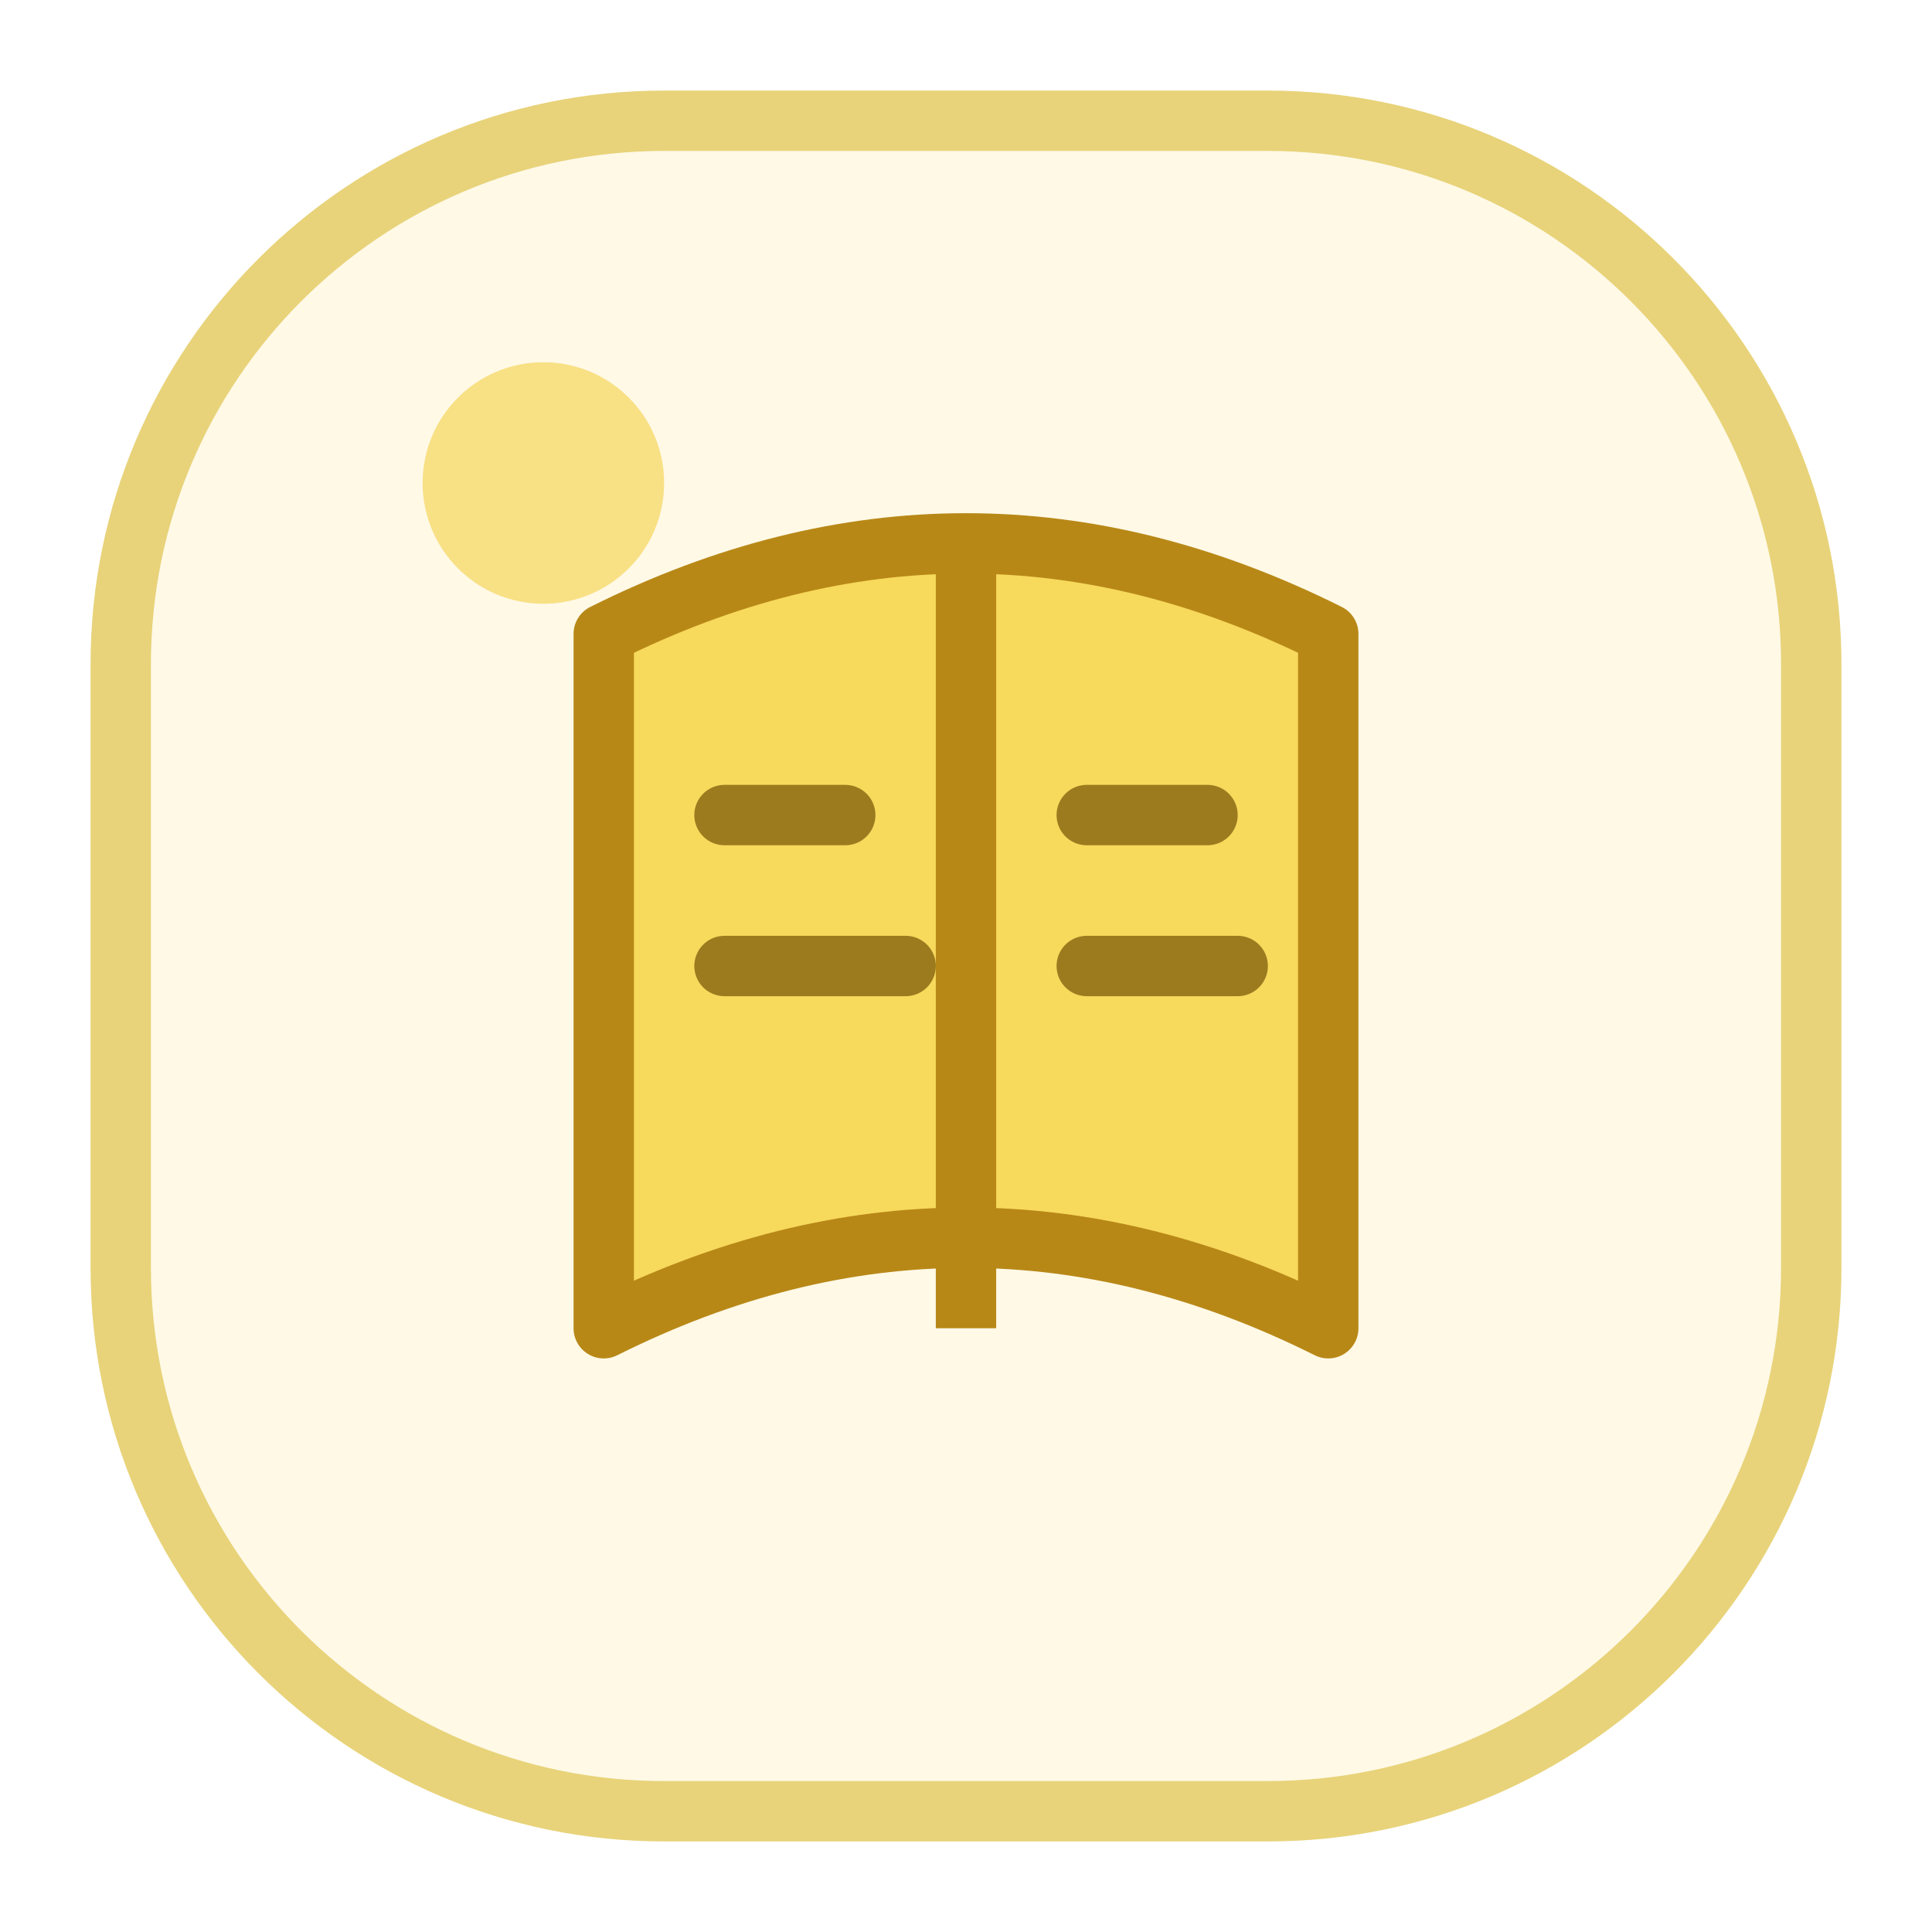
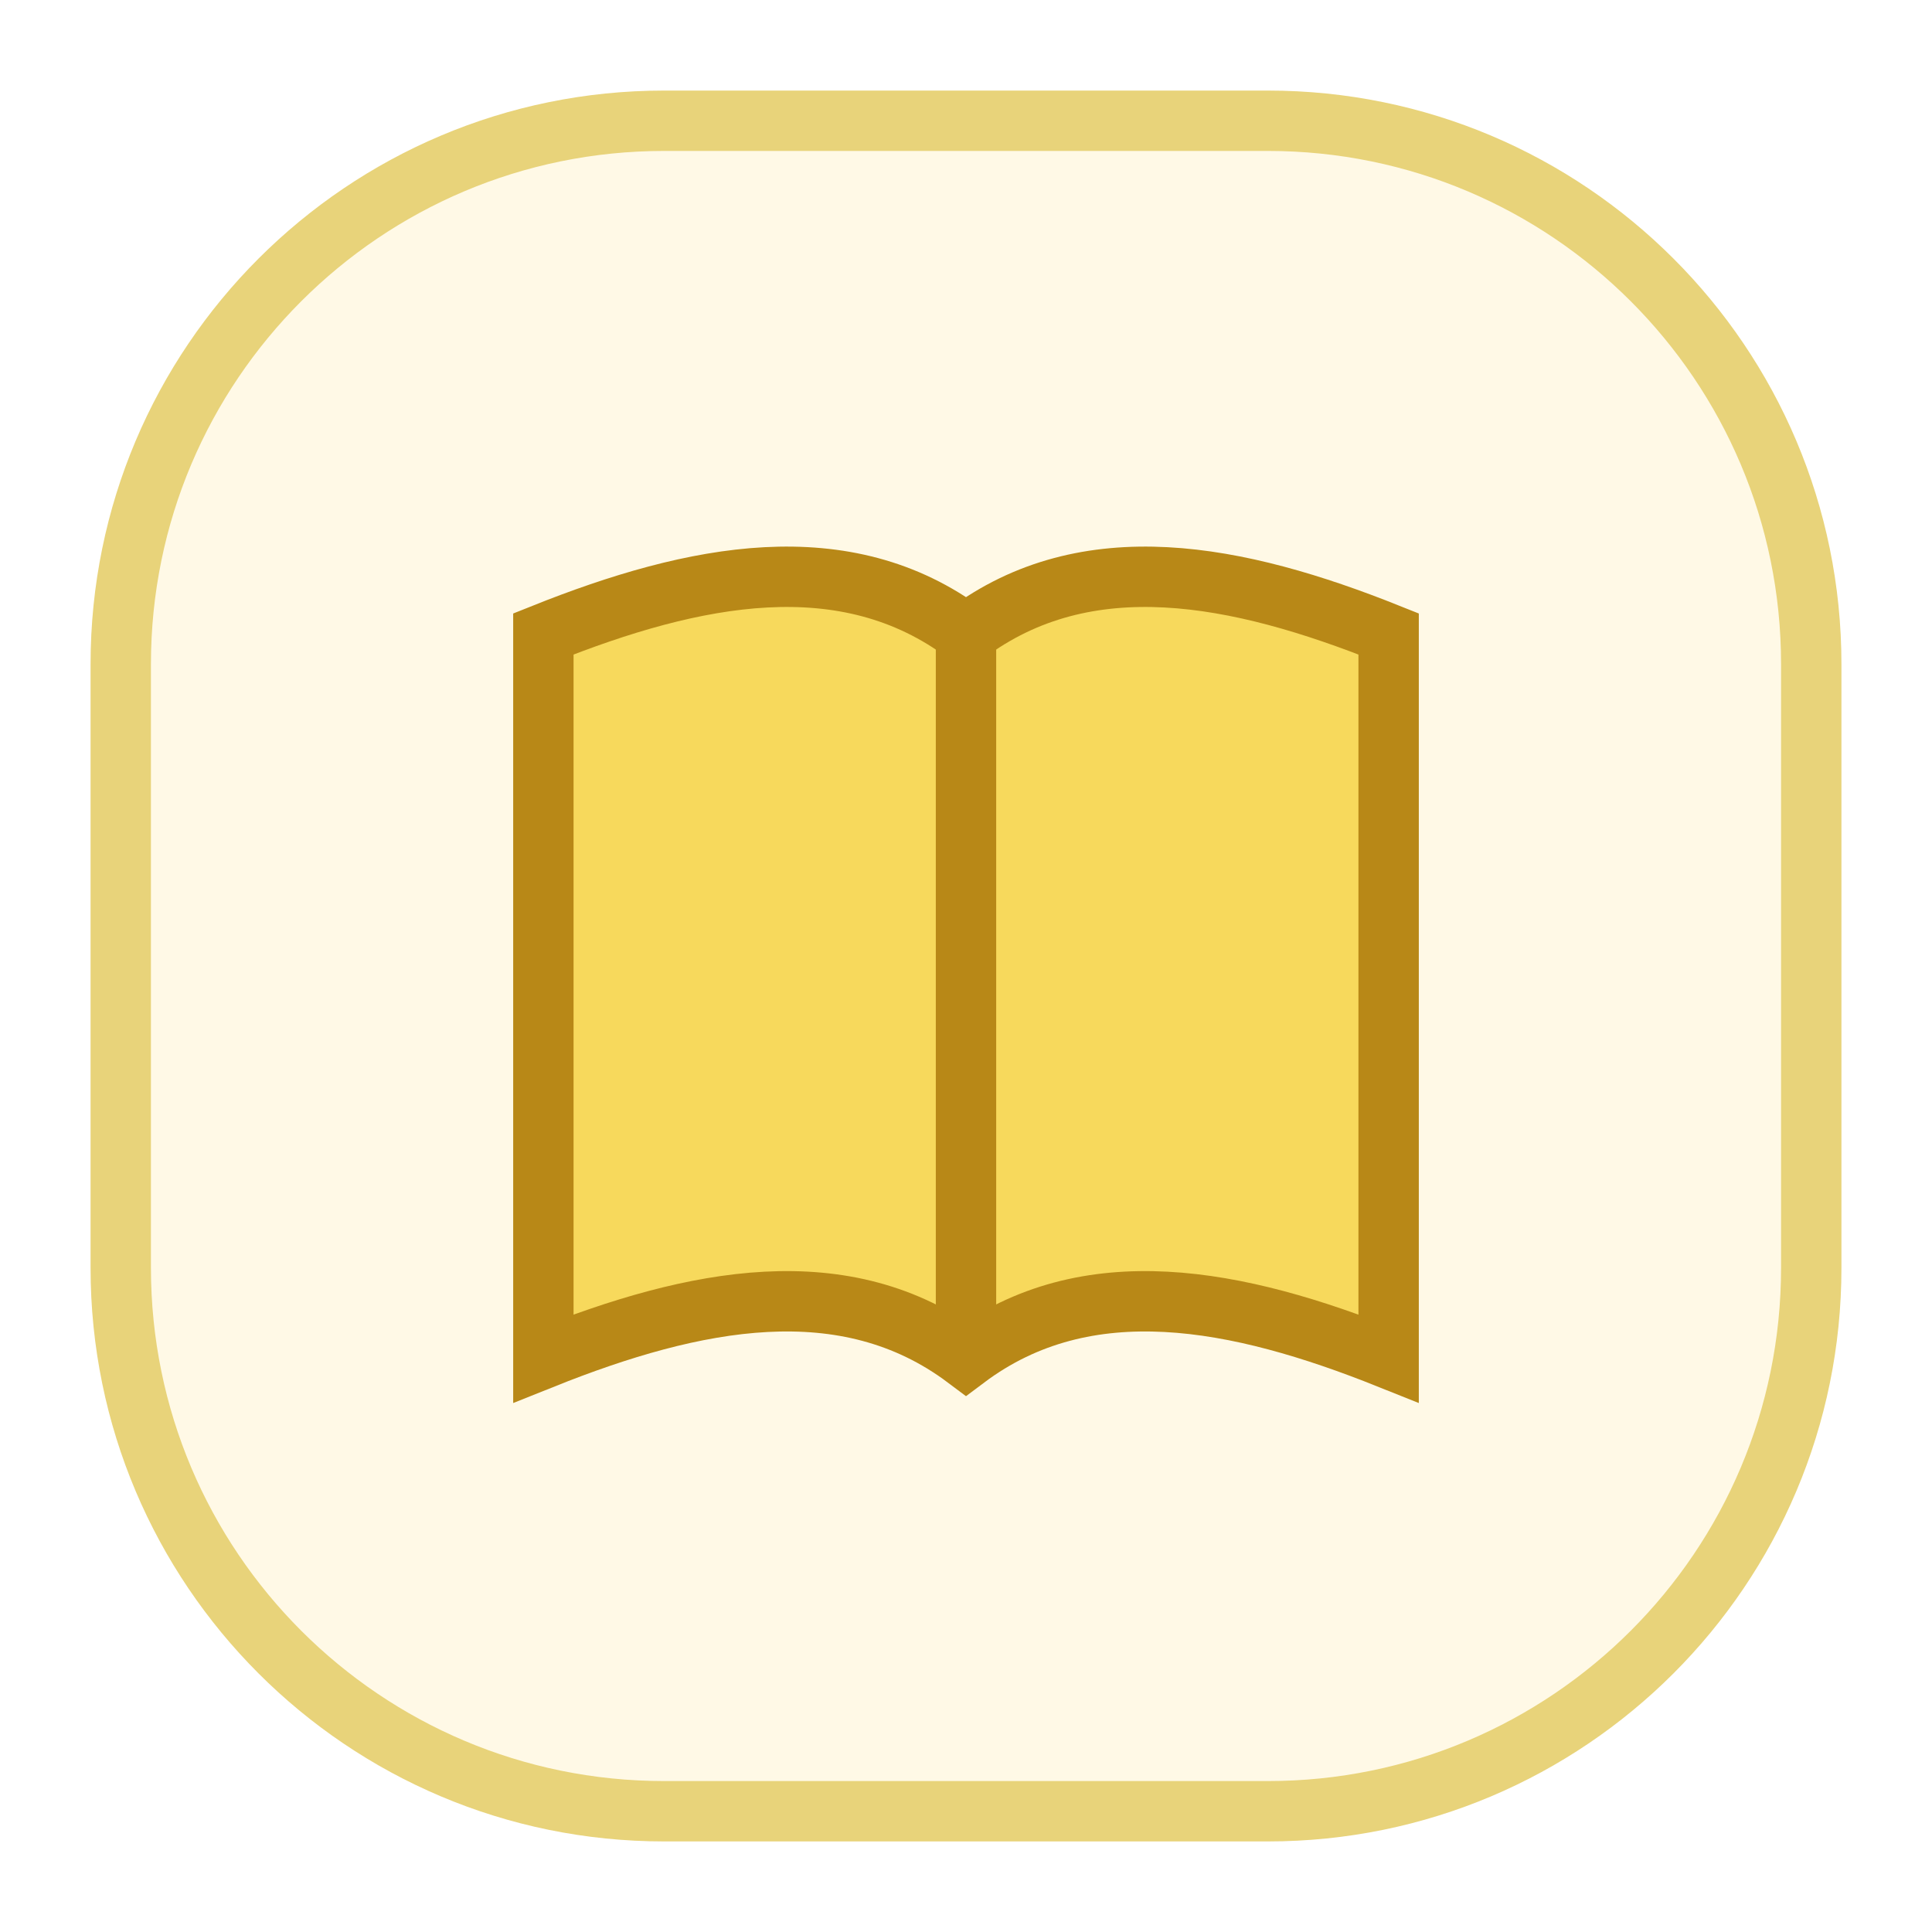
<svg xmlns="http://www.w3.org/2000/svg" viewBox="0 0 64 64">
  <rect x="4" y="4" width="56" height="56" rx="18" fill="#FFF9E6" stroke="#E8D37A" stroke-width="2" />
-   <circle cx="18" cy="16" r="4" fill="#F4D250" opacity=".65" />
-   <path d="M20 21c4-2 8-3 12-3s8 1 12 3v23c-4-2-8-3-12-3s-8 1-12 3z" fill="#F7D95C" stroke="#B88817" stroke-width="2" stroke-linejoin="round" />
-   <path d="M32 18v26" stroke="#B88817" stroke-width="2" />
-   <path d="M24 27h4M24 32h6M36 27h4M36 32h5" stroke="#9C7B1F" stroke-width="2" stroke-linecap="round" />
+   <path d="M18 21c5-2 10-3 14 0 4-3 9-2 14 0v24c-5-2-10-3-14 0-4-3-9-2-14 0z" fill="#F7D95C" stroke="#B88817" stroke-width="2" />
+   <path d="M32 20v25" stroke="#B88817" stroke-width="2" />
</svg>
